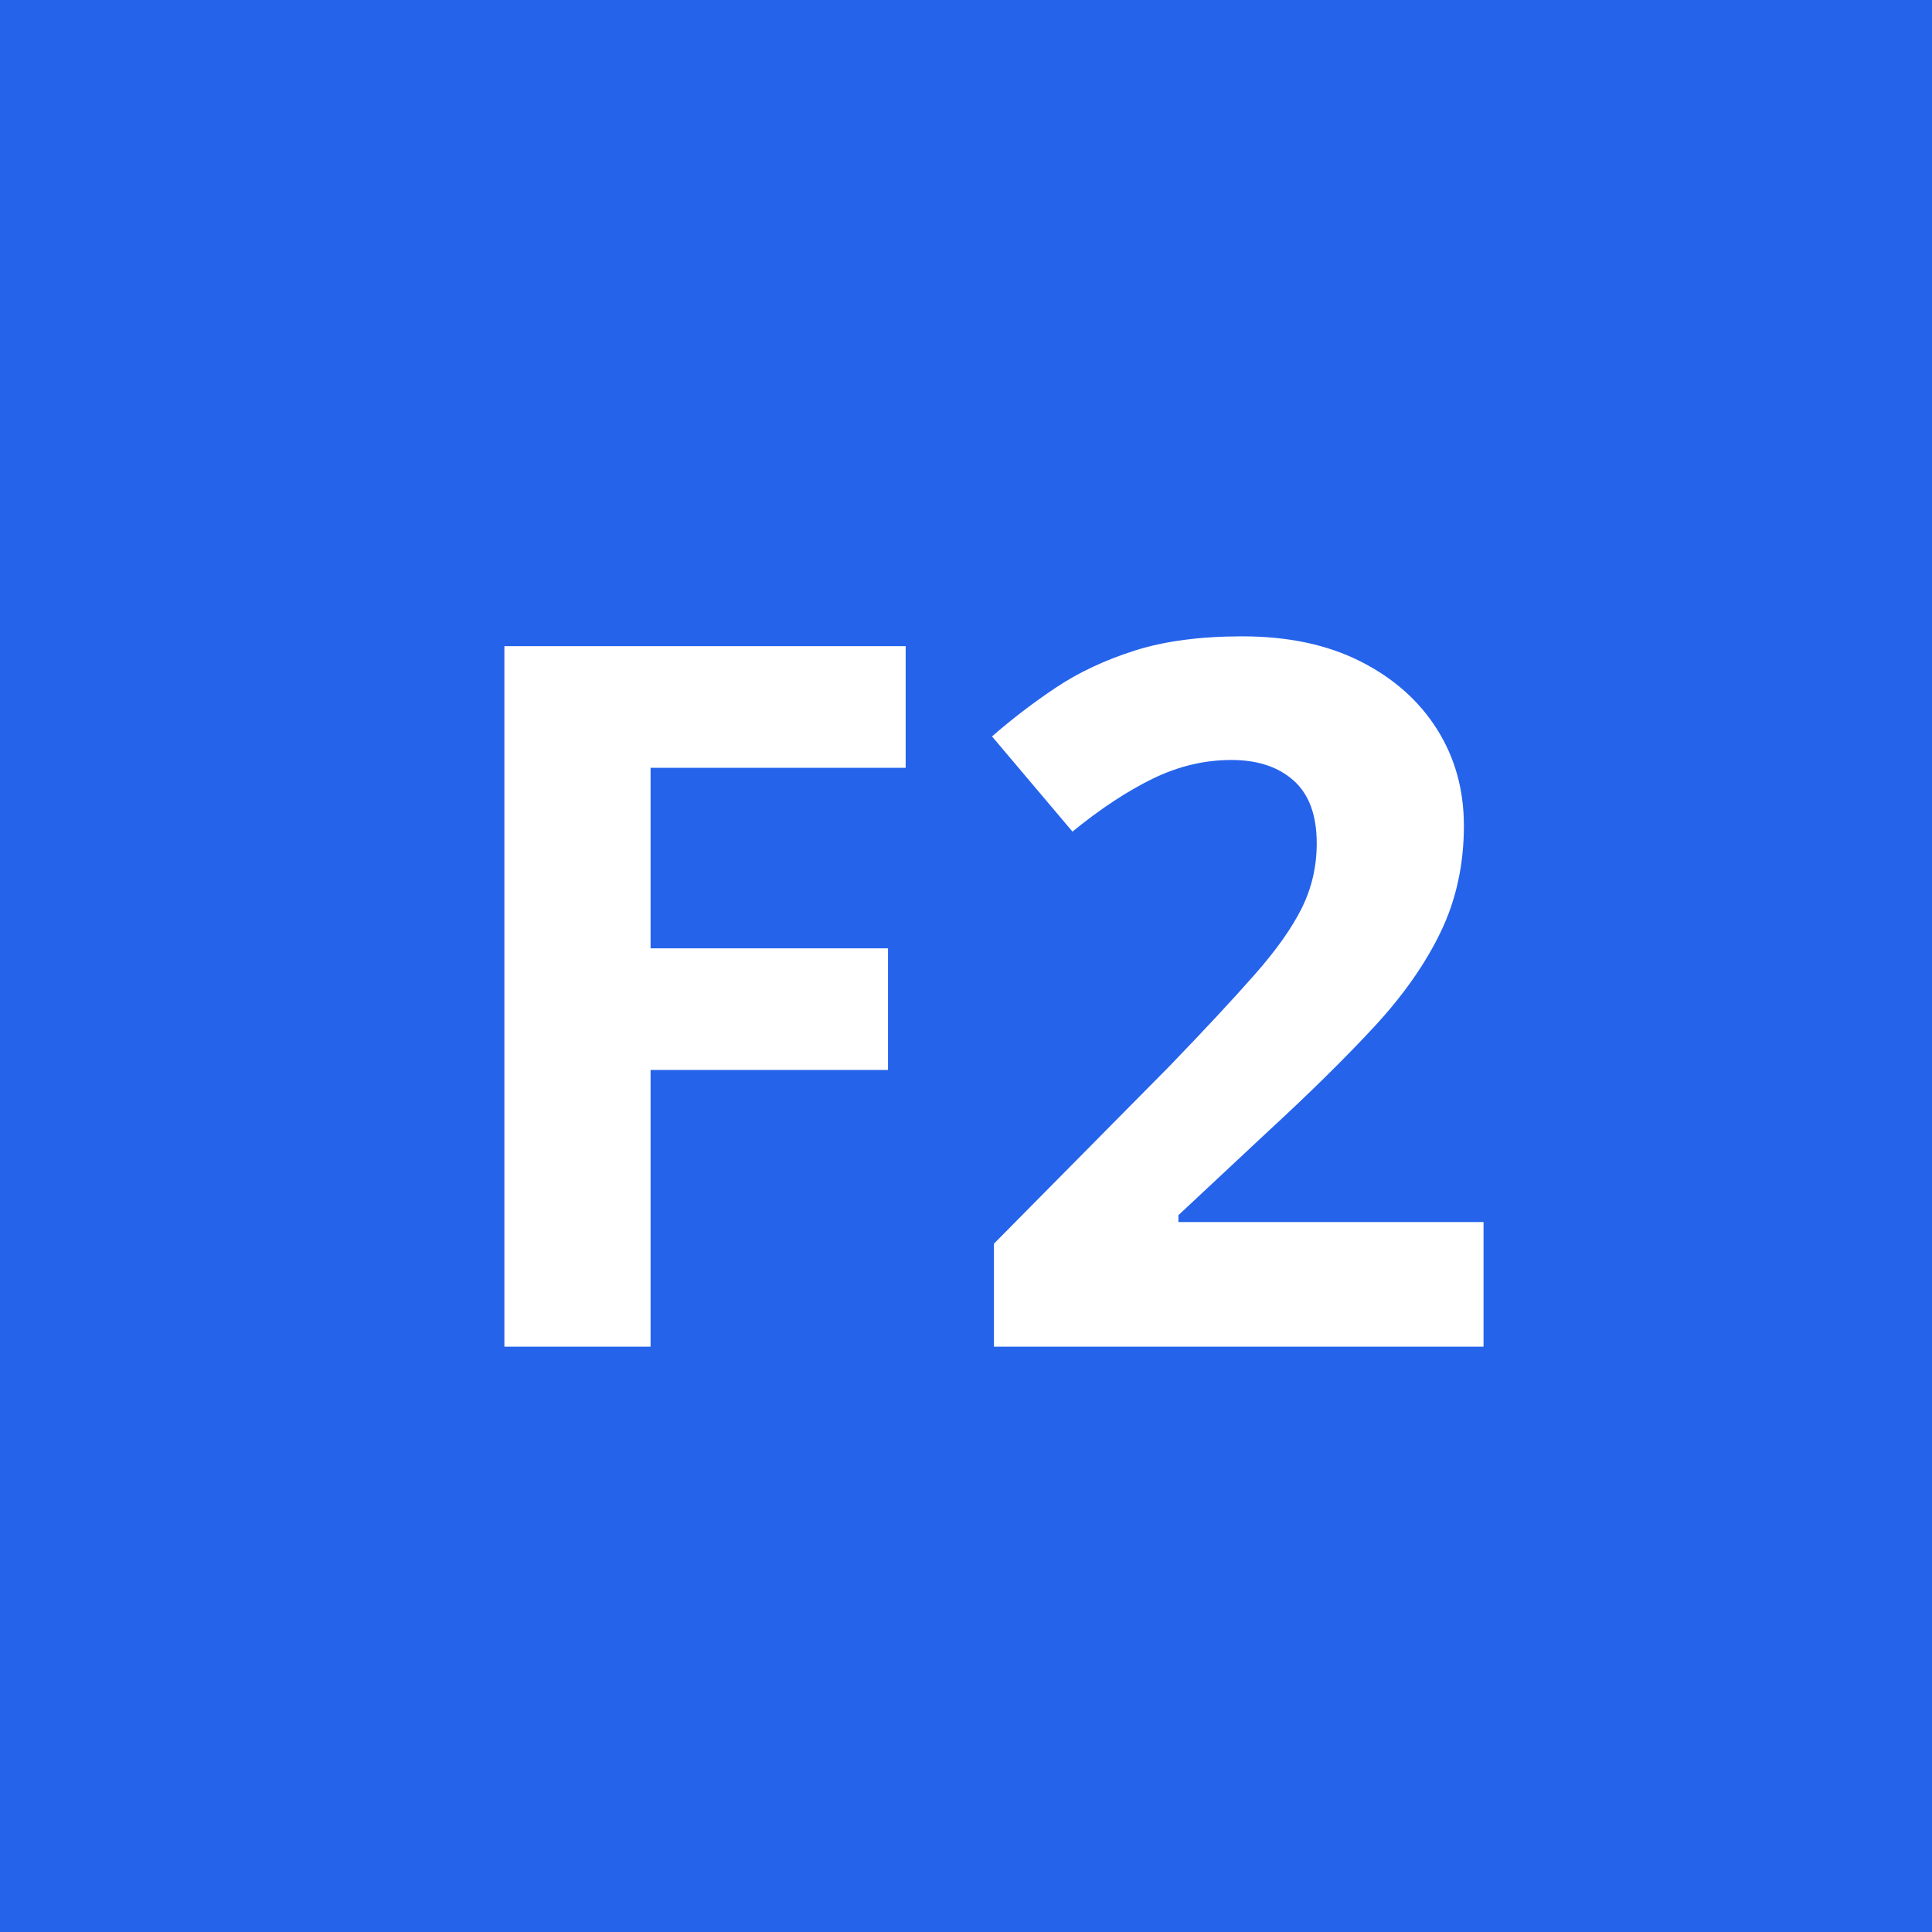
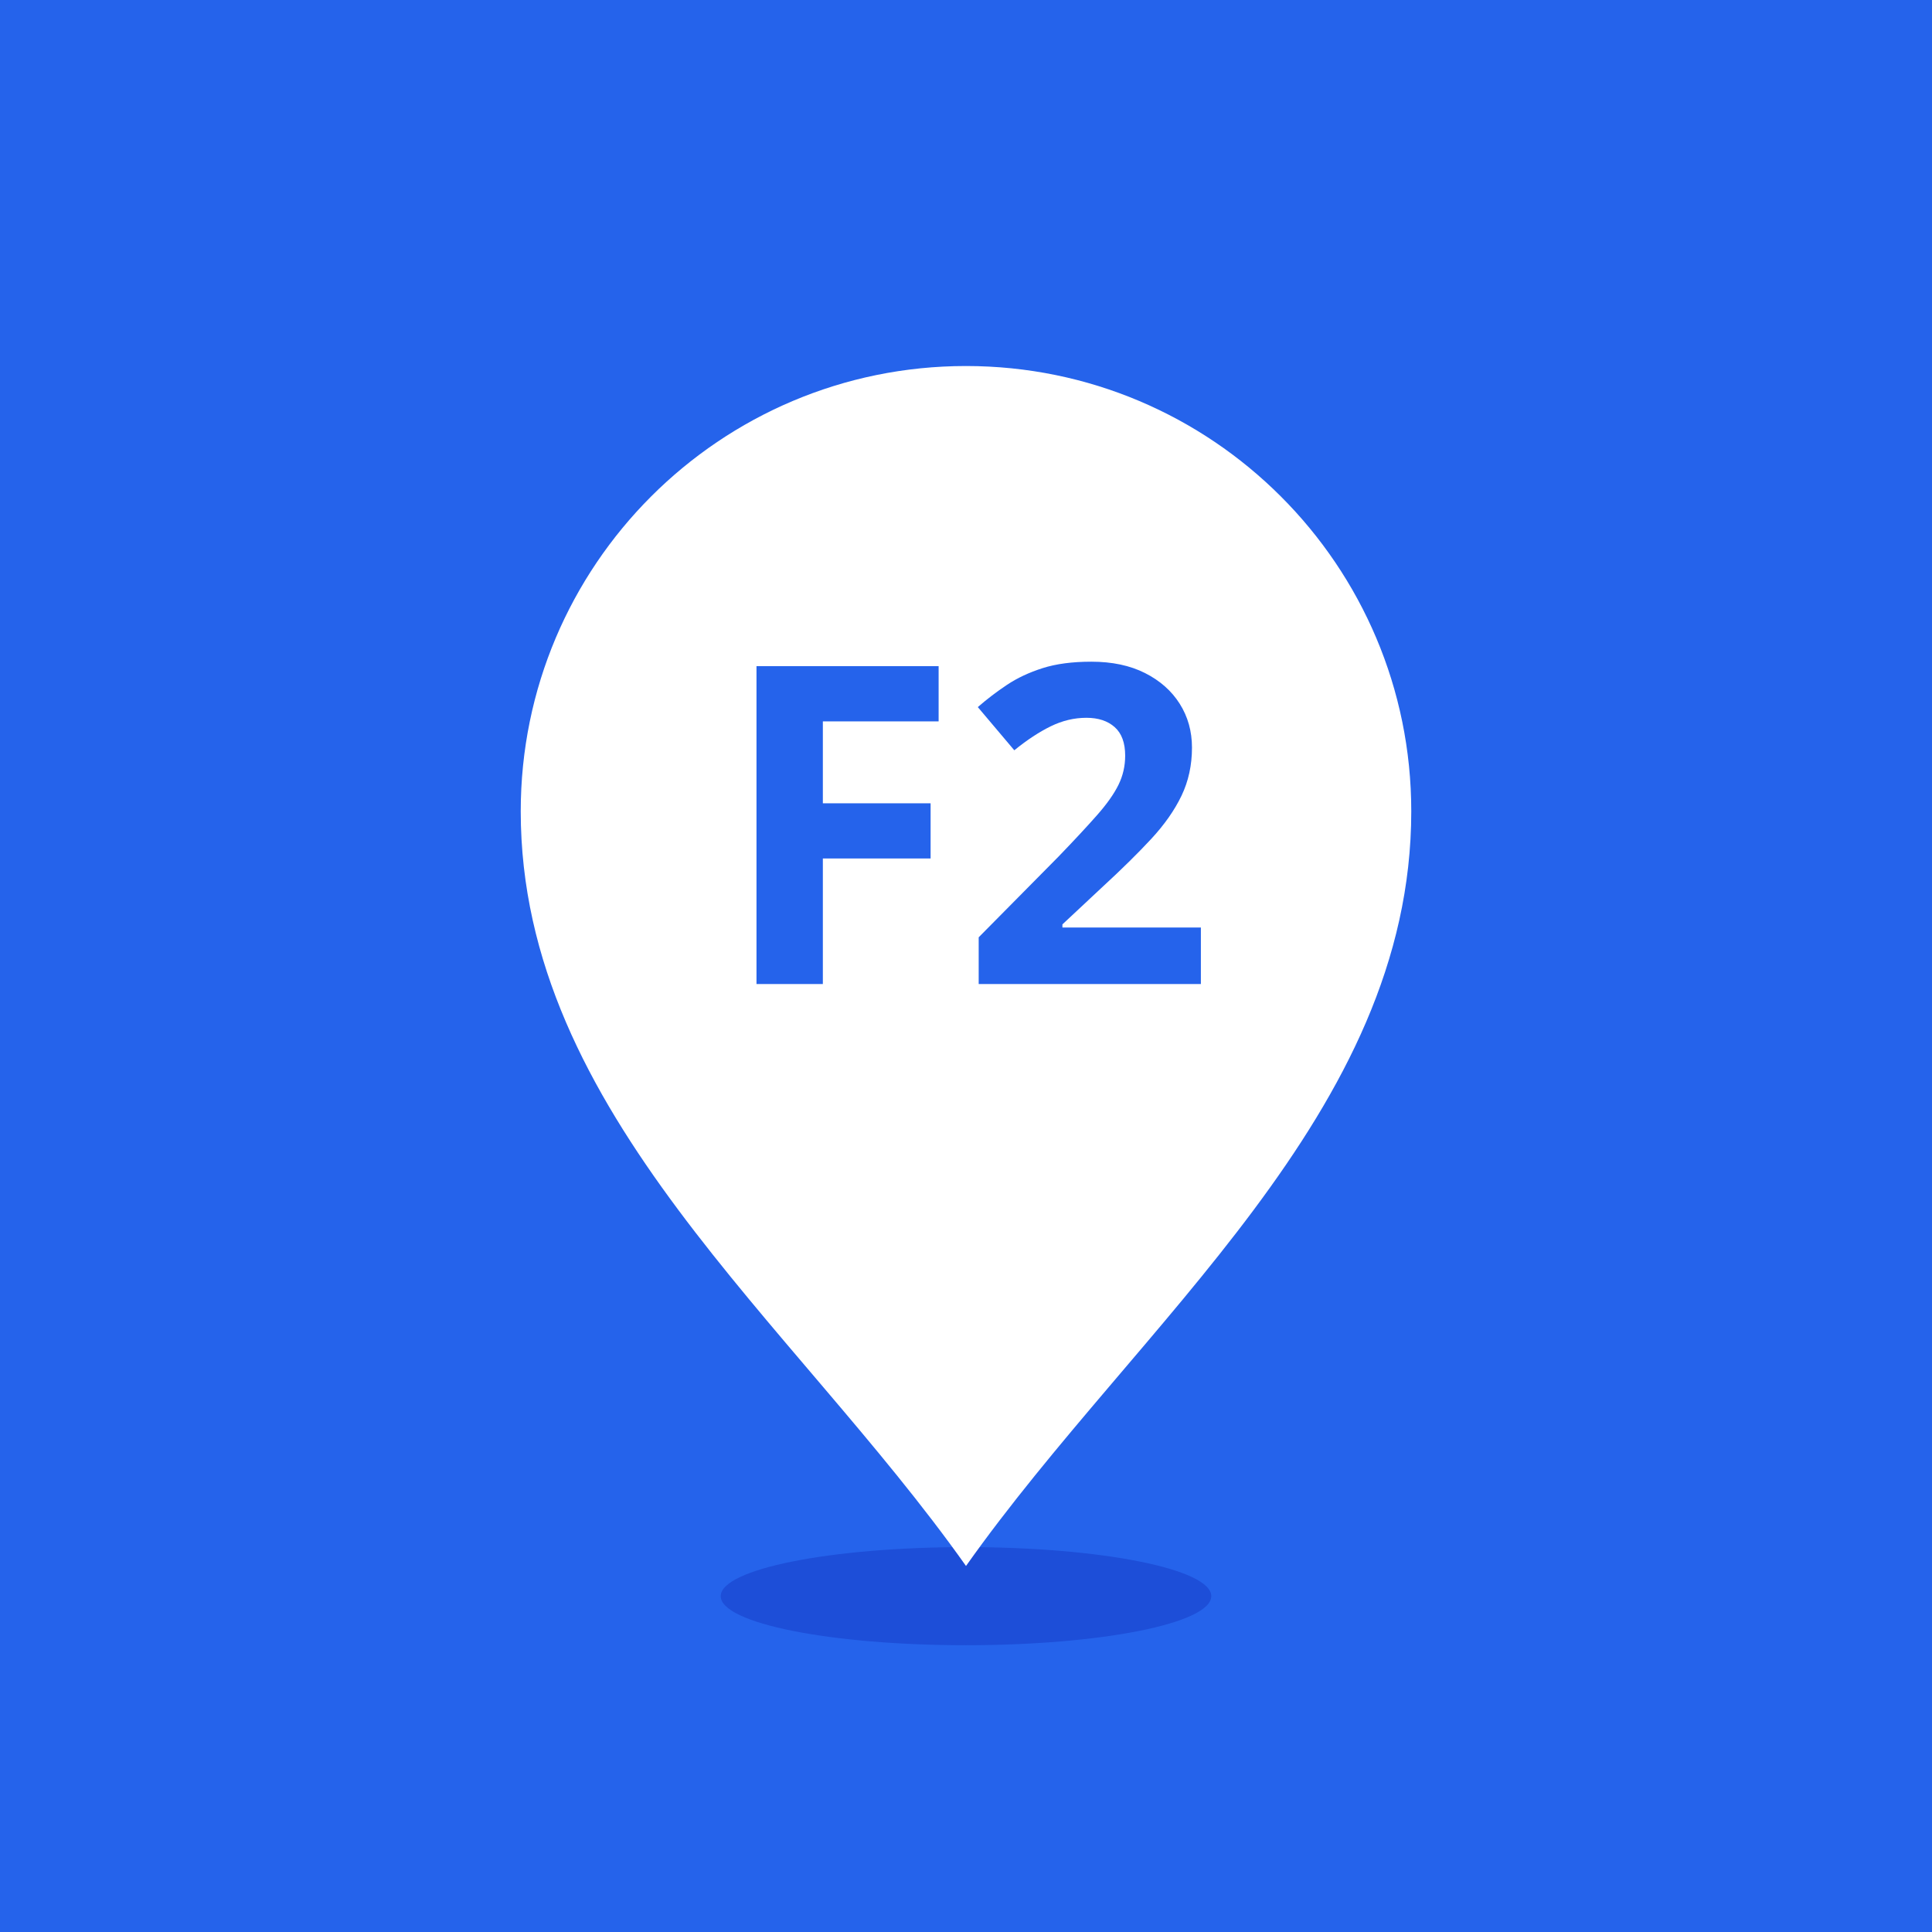
<svg xmlns="http://www.w3.org/2000/svg" width="1024" height="1024" viewBox="0 0 1024 1024">
  <rect width="1024" height="1024" fill="#2563EB" />
-   <g fill="#FFFFFF" font-family="Noto Sans KR" font-weight="700" text-anchor="middle">
-     <text x="512" y="512" dominant-baseline="central" font-size="520">F2</text>
-   </g>
+   <ellipse cx="512" cy="846" rx="130" ry="26" fill="#1D4ED8" />
+   <path d="M512 830 C420 700 276 590 276 430 A236 236 0 0 1 748 430 C748 590 604 700 512 830 Z" fill="#FFFFFF" />
+   <text x="512" y="430" text-anchor="middle" dominant-baseline="central" font-family="Noto Sans KR" font-weight="700" font-size="236" fill="#2563EB">F2</text>
</svg>
